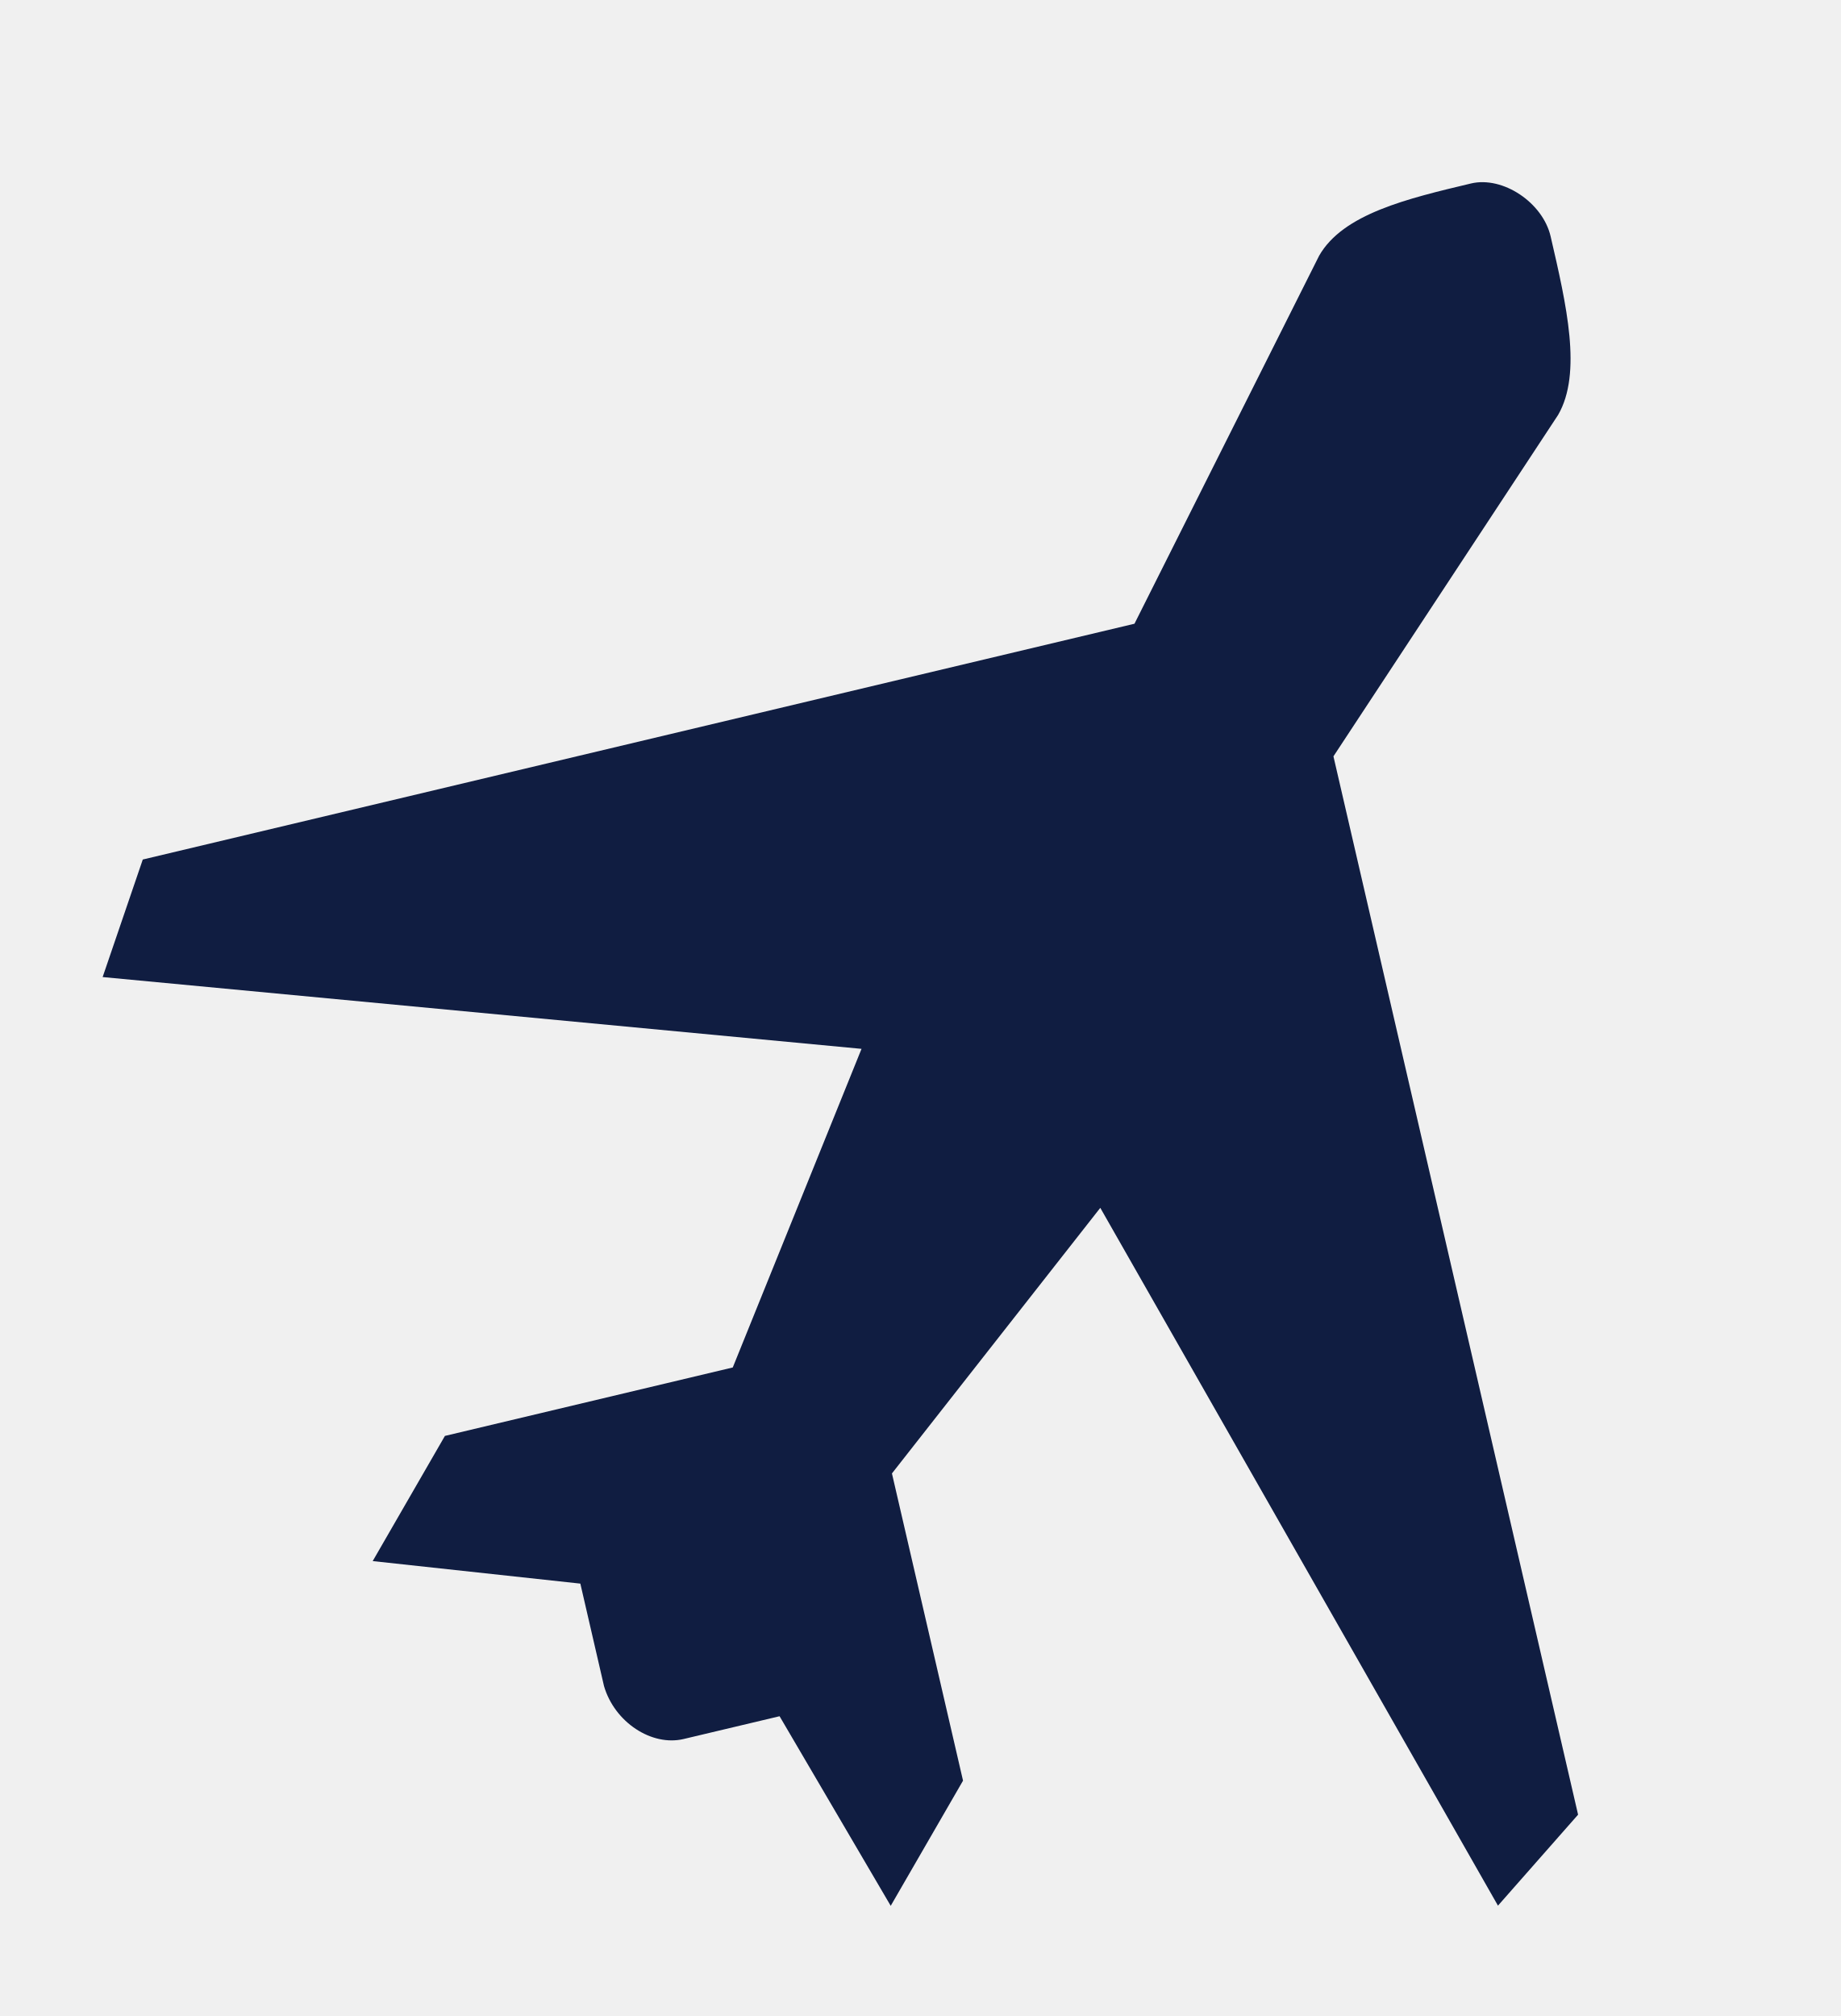
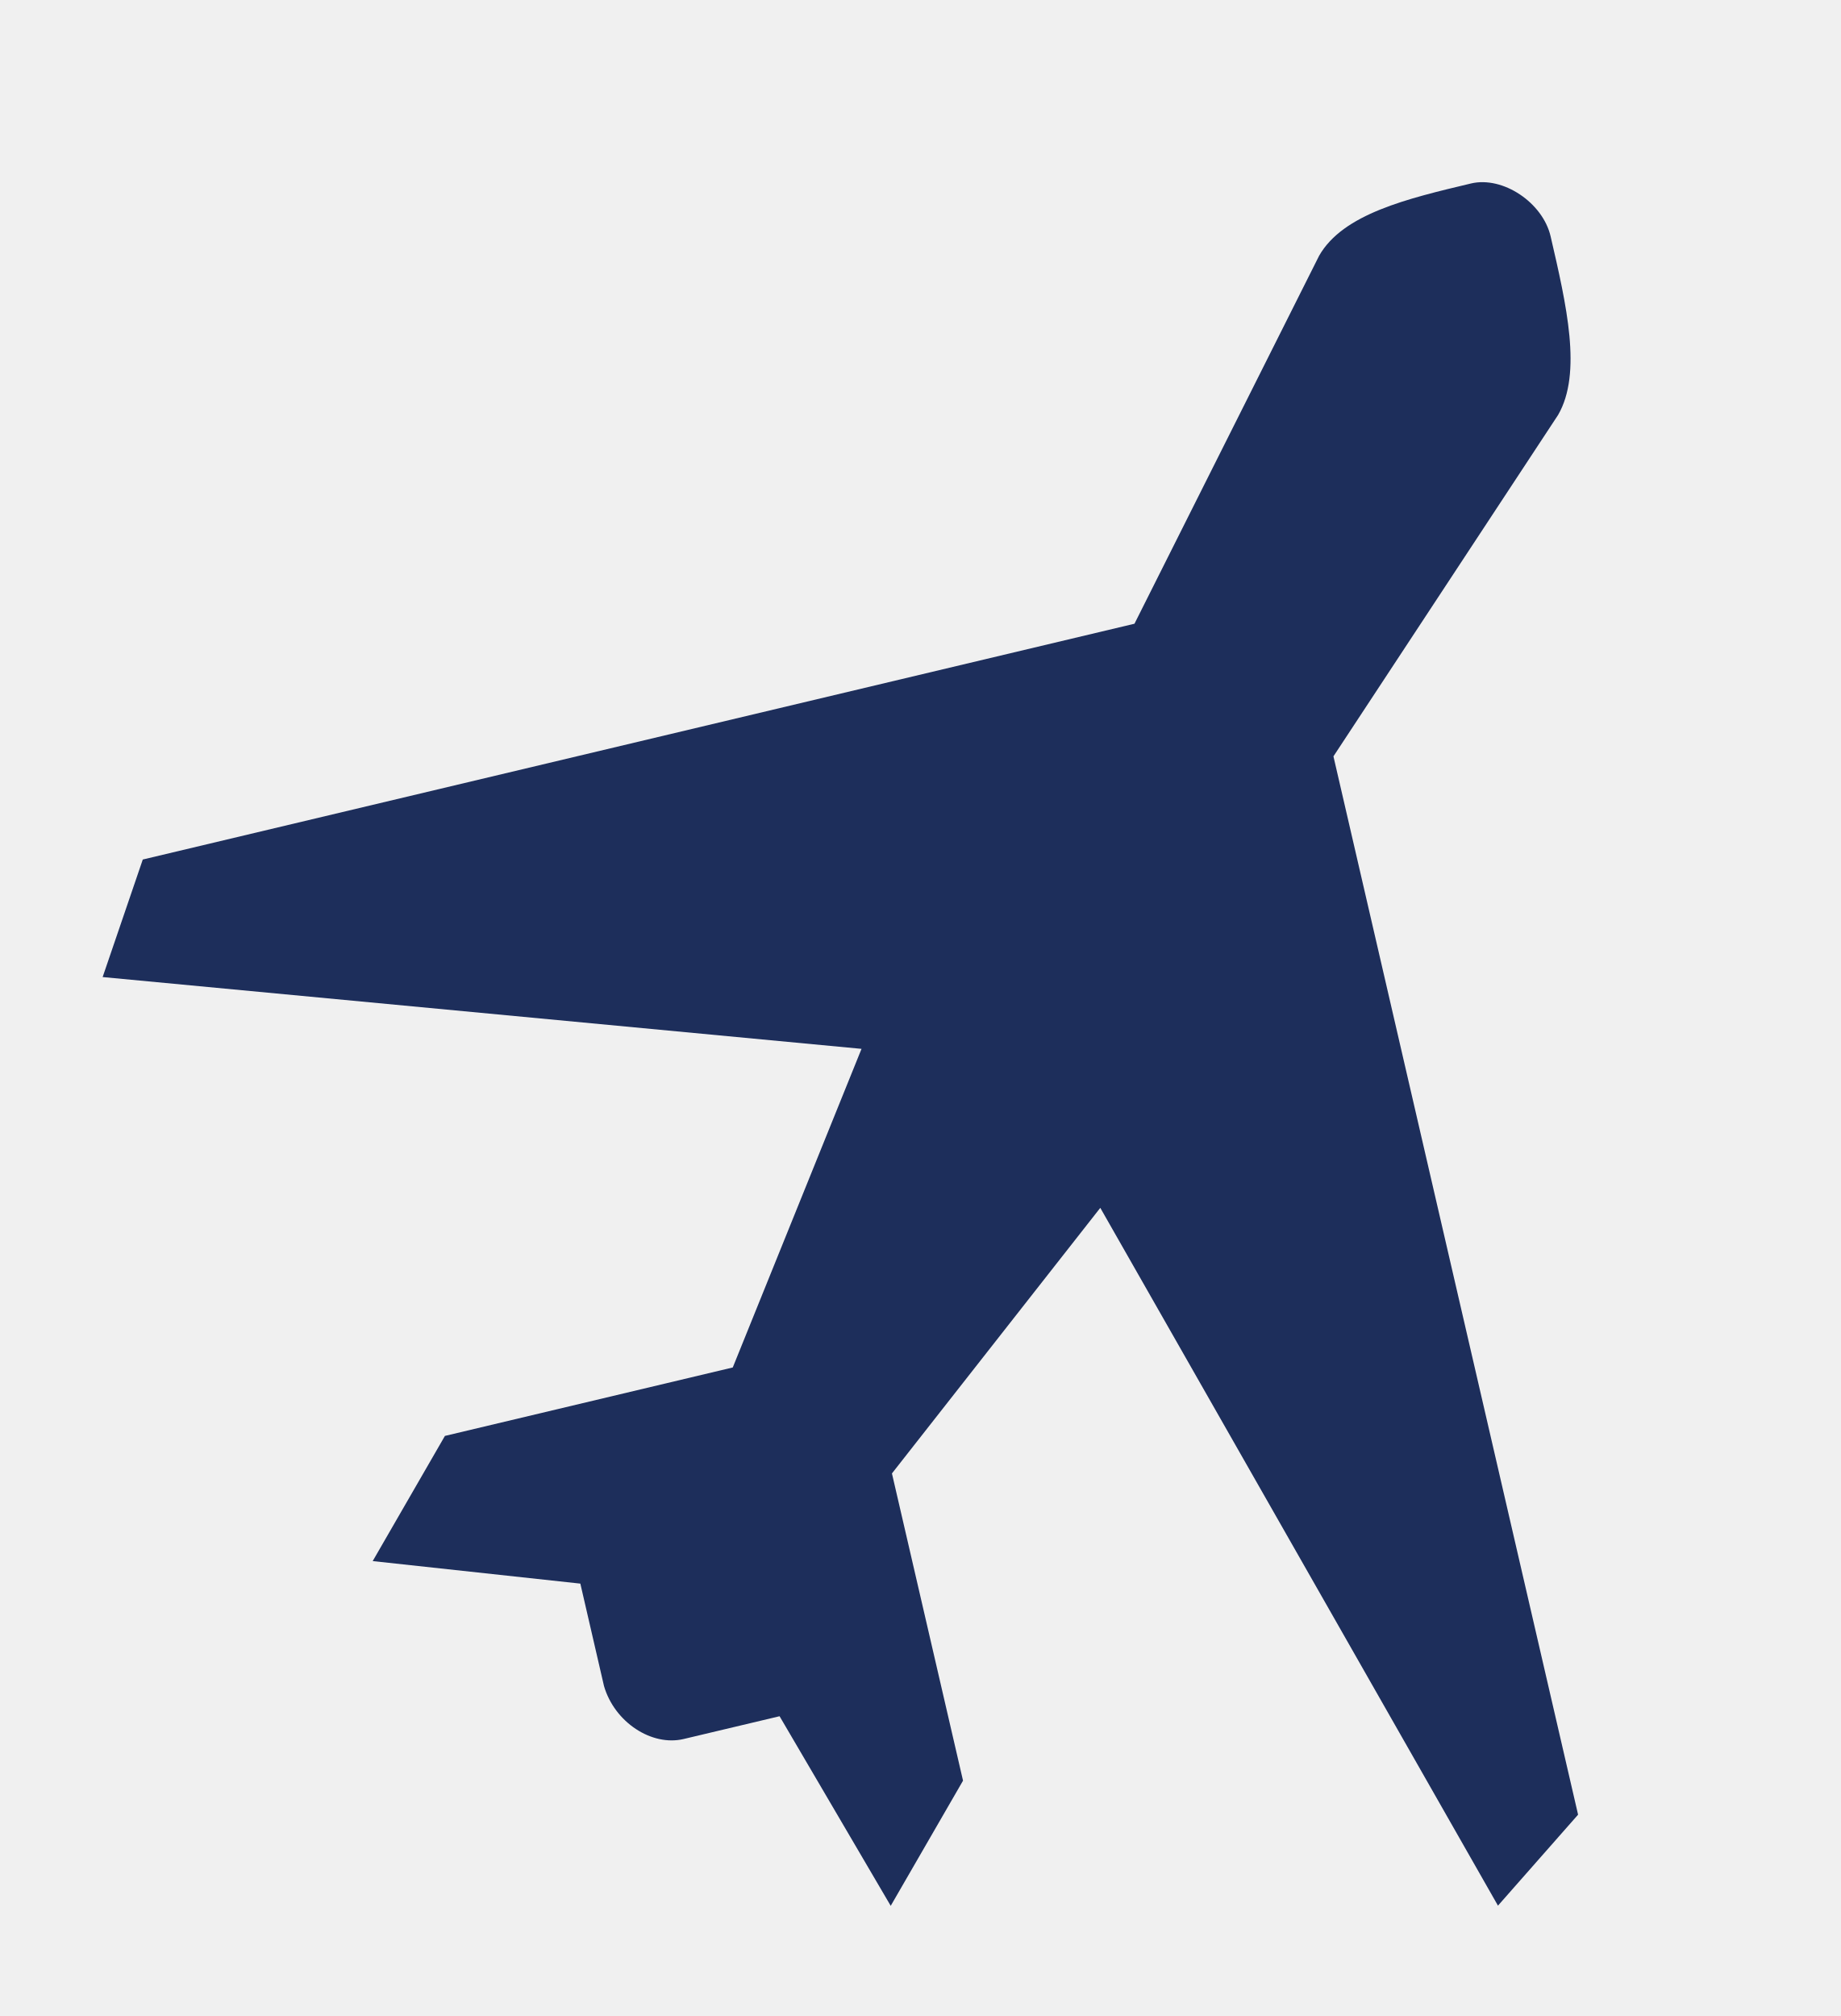
<svg xmlns="http://www.w3.org/2000/svg" width="21" height="23" viewBox="0 0 21 23" fill="none">
-   <g clip-path="url(#clip0)">
-     <path d="M16.783 2.093C16.055 2.266 15.323 2.44 15.05 2.917L12.943 7.116L1.629 9.806L1.171 11.147L9.829 11.966L8.36 15.601L5.076 16.382L4.252 17.81L6.621 18.067L6.891 19.236C7.012 19.65 7.436 19.926 7.799 19.84L8.894 19.58L10.162 21.743L10.987 20.315L10.176 16.81L12.553 13.78L17.09 21.741L18.004 20.703L15.213 8.629L17.776 4.734C18.052 4.257 17.872 3.479 17.691 2.698C17.602 2.311 17.146 2.007 16.783 2.093Z" fill="#101D41" />
-   </g>
-   <defs>
-     <clipPath id="clip0">
-       <rect width="20.826" height="21.12" fill="white" transform="translate(0 0.959961)" />
-     </clipPath>
-   </defs>
+   <path d="M16.783 2.093C16.055 2.266 15.323 2.44 15.05 2.917L12.943 7.116L1.629 9.806L1.171 11.147L9.829 11.966L8.36 15.601L5.076 16.382L4.252 17.81L6.621 18.067L6.891 19.236C7.012 19.65 7.436 19.926 7.799 19.84L8.894 19.58L10.162 21.743L10.987 20.315L10.176 16.81L12.553 13.78L17.09 21.741L18.004 20.703L15.213 8.629L17.776 4.734C18.052 4.257 17.872 3.479 17.691 2.698C17.602 2.311 17.146 2.007 16.783 2.093Z" fill="#1D2E5B" />
</svg>
